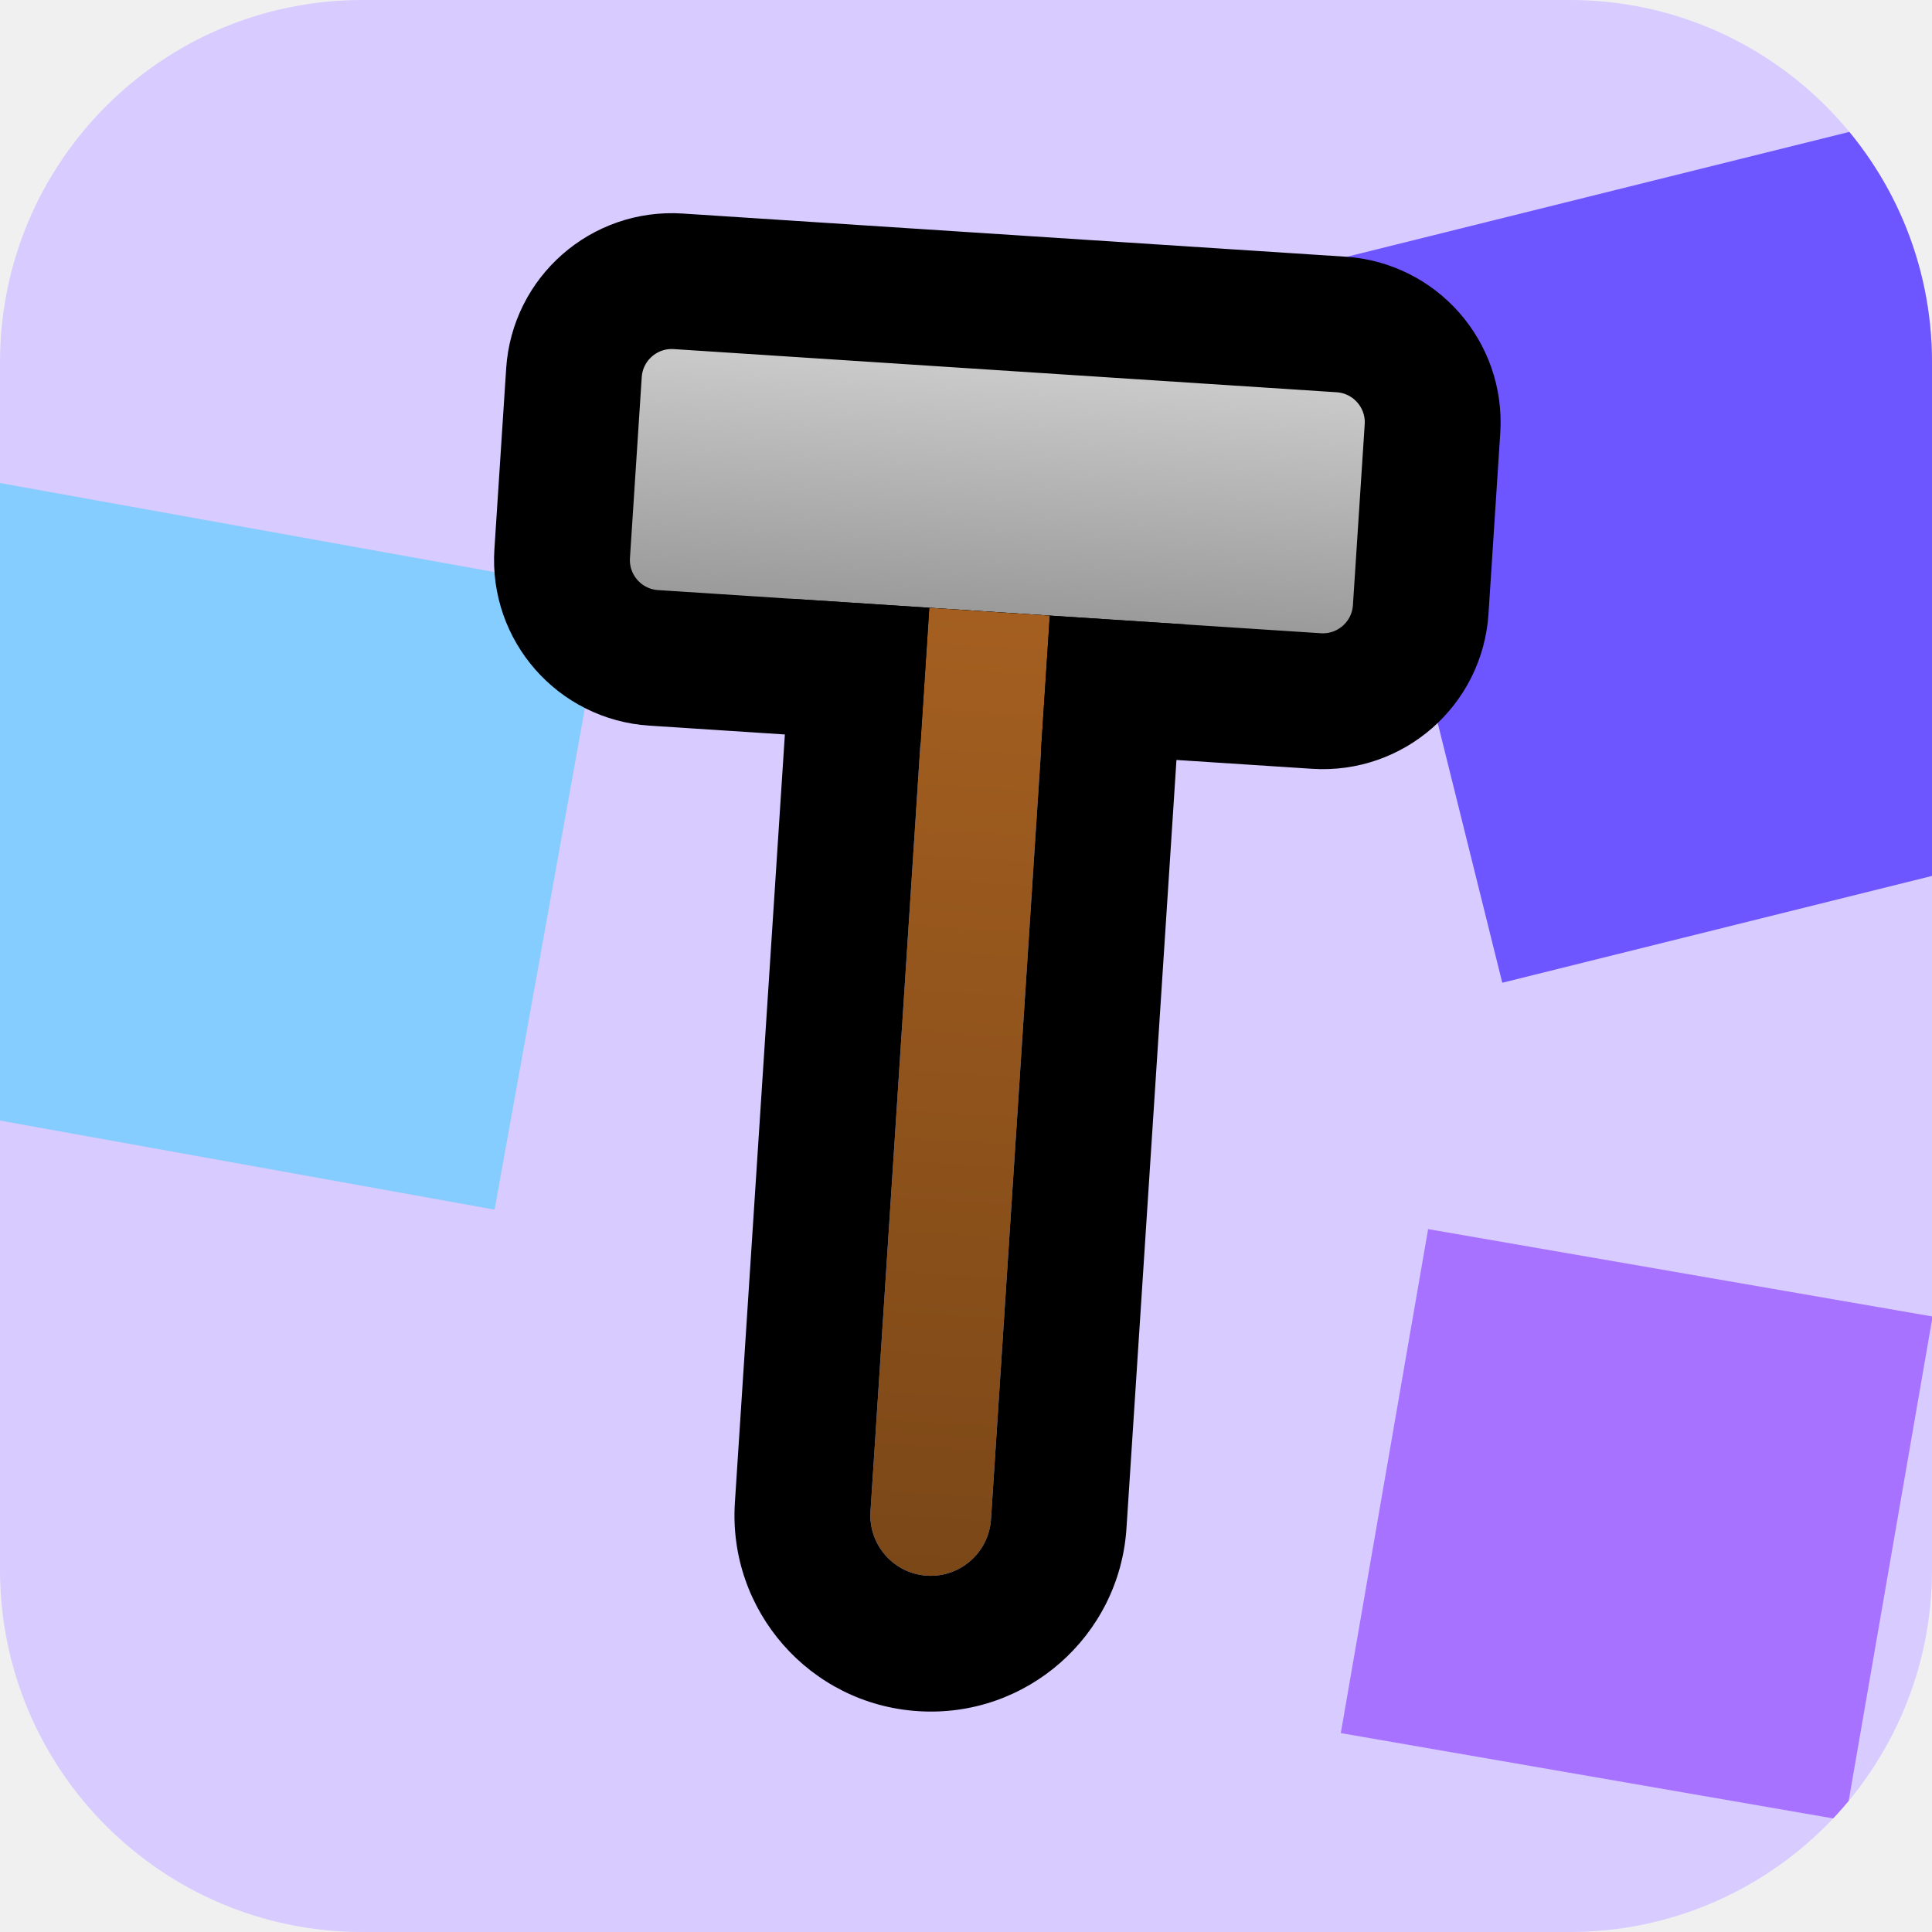
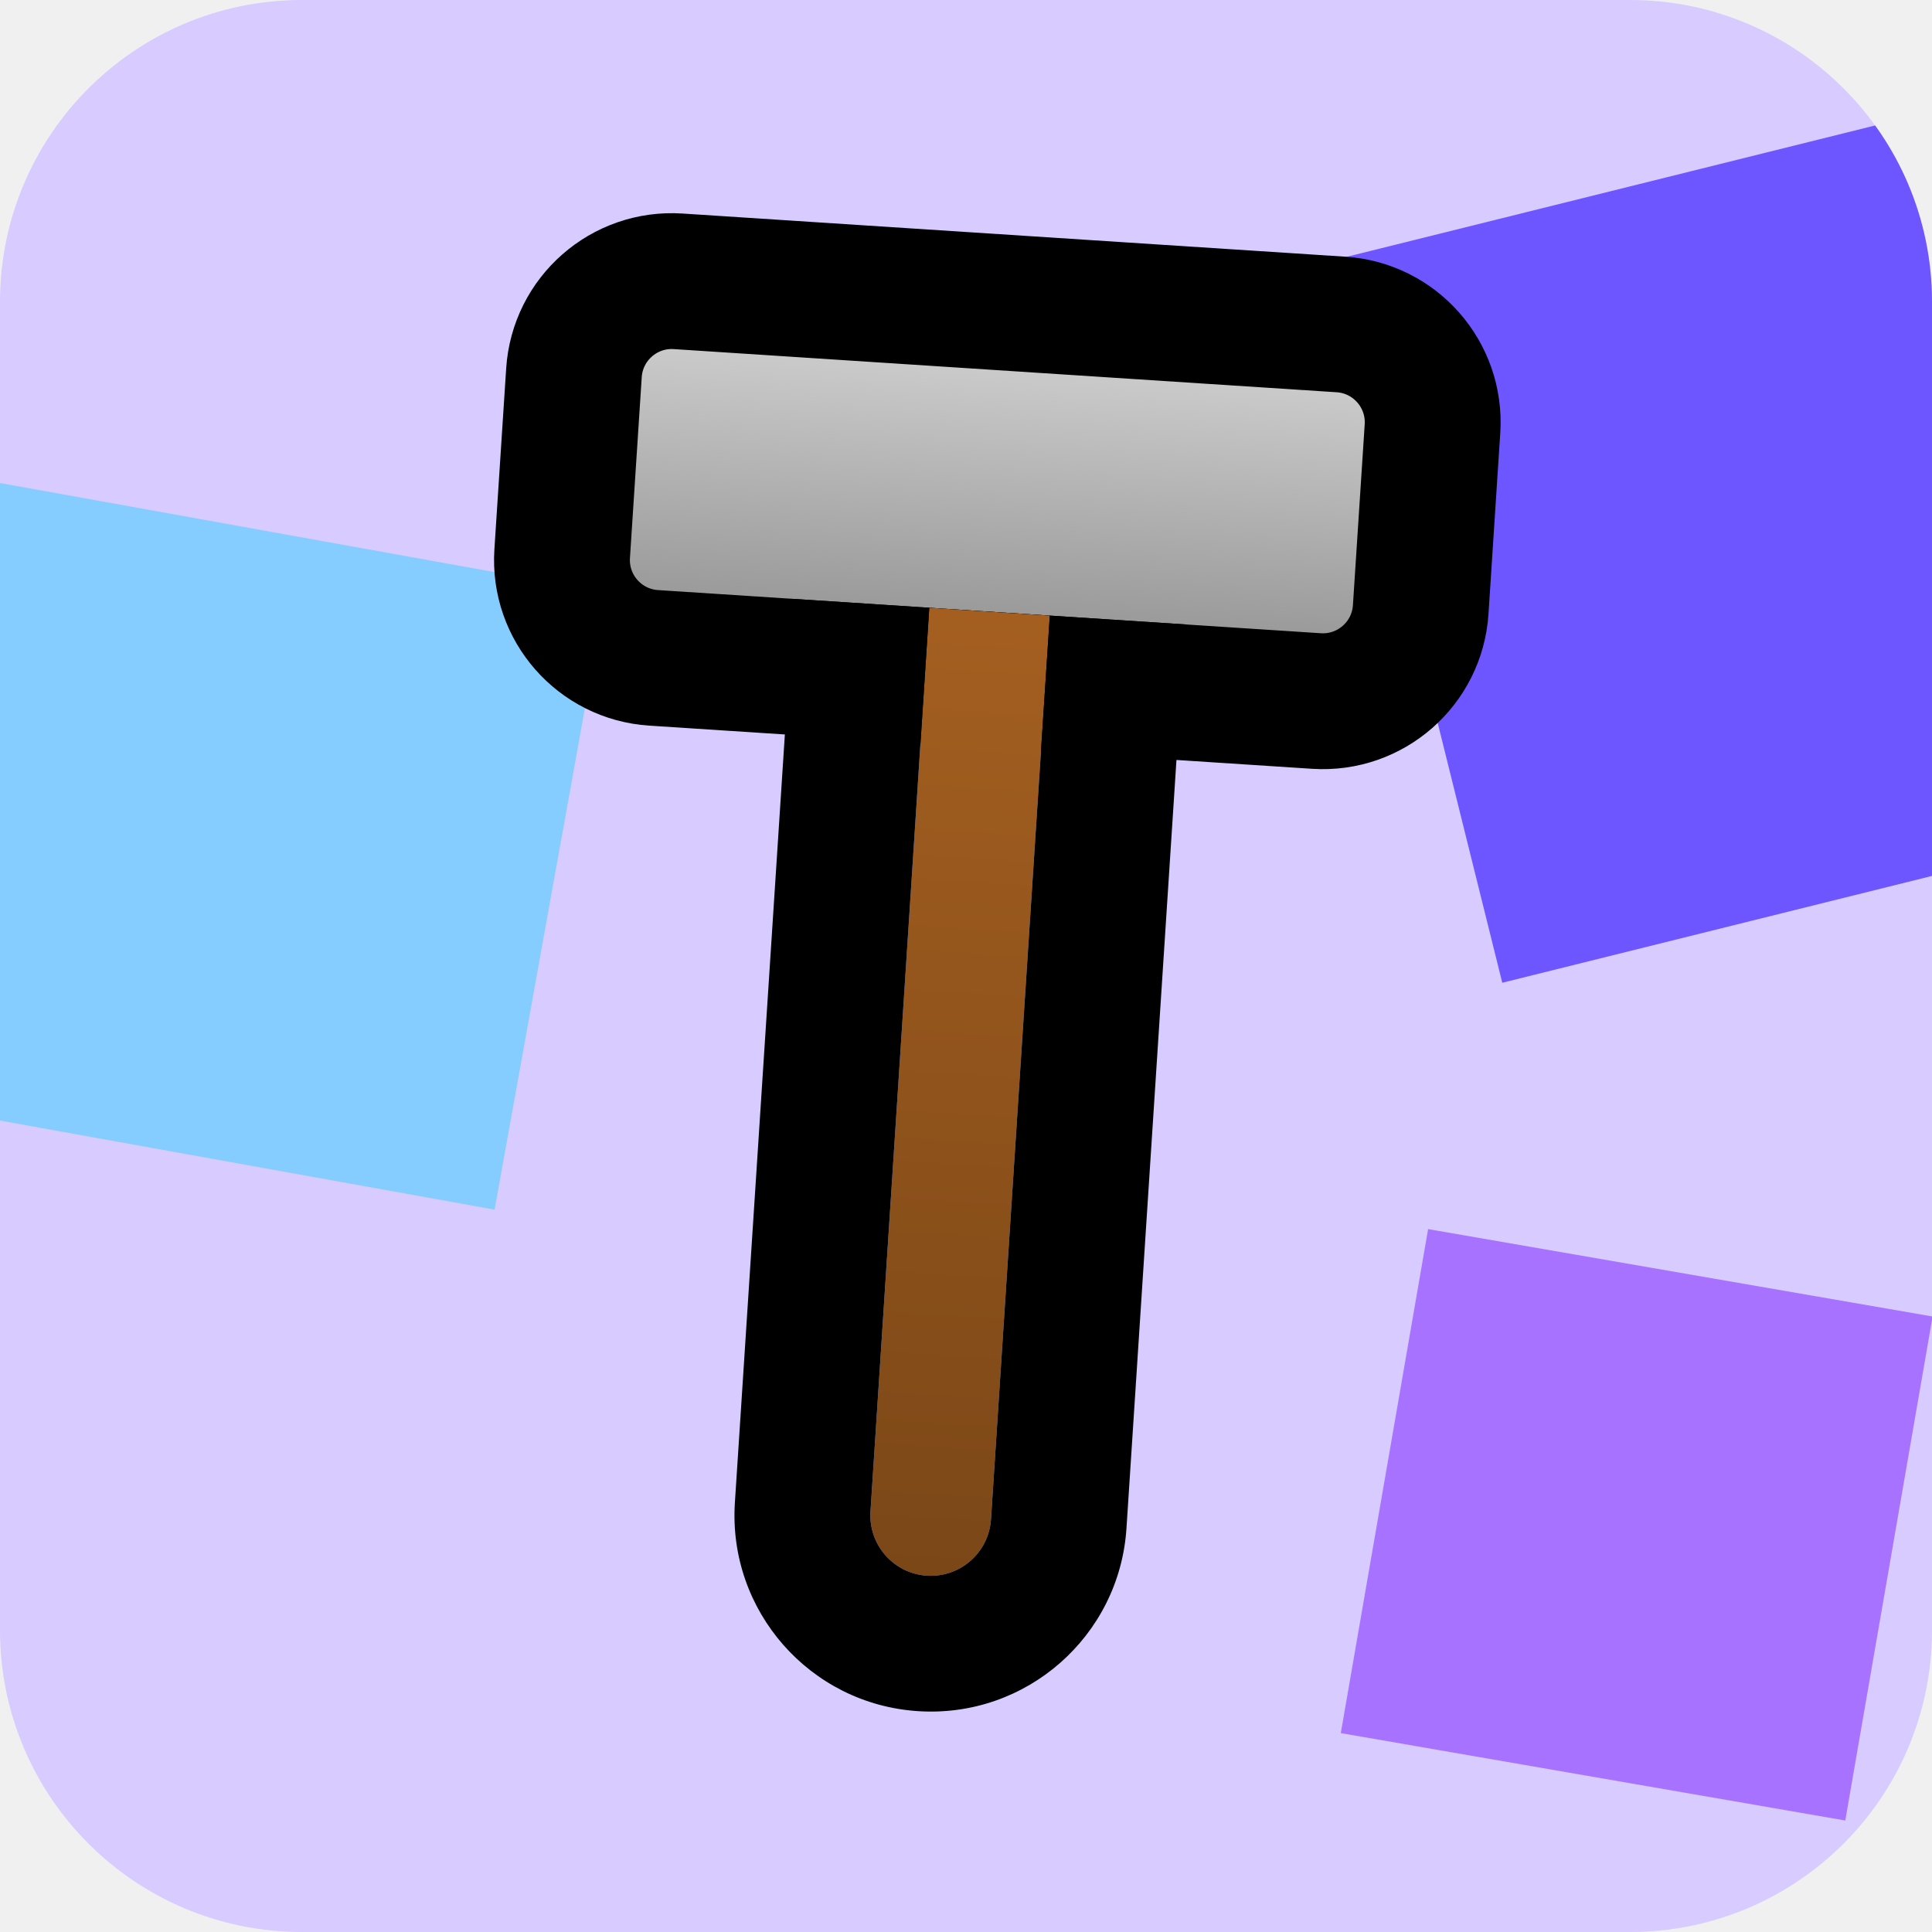
<svg xmlns="http://www.w3.org/2000/svg" width="16" height="16" viewBox="0 0 16 16" fill="none">
  <g clip-path="url(#clip0_2_2)">
    <rect width="16" height="16" fill="#D8CBFF" />
    <rect x="-0.097" y="3.983" width="5.196" height="5.196" transform="rotate(10.2079 -0.0965118 3.98262)" fill="#85CCFF" />
    <rect x="10.959" y="2.175" width="6.146" height="6.145" transform="rotate(-13.9589 10.9594 2.17525)" fill="#6D55FF" />
    <rect x="11.827" y="10.179" width="4.24" height="4.236" transform="rotate(9.82854 11.827 10.1794)" fill="#A772FF" />
    <rect x="4.806" y="2.277" width="7.125" height="3.125" rx="0.812" transform="rotate(3.72526 4.80644 2.27714)" fill="url(#paint0_linear_2_2)" stroke="black" stroke-width="1.125" />
    <mask id="path-7-outside-1_2_2" maskUnits="userSpaceOnUse" x="5.05" y="4.903" width="5.639" height="10.304" fill="black">
      <rect fill="white" x="5.05" y="4.903" width="5.639" height="10.304" />
-       <path d="M7.696 5.033L8.694 5.098L8.207 12.582C8.189 12.858 7.951 13.067 7.675 13.049V13.049C7.4 13.031 7.191 12.793 7.209 12.517L7.696 5.033Z" />
+       <path d="M7.696 5.033L8.694 5.098L8.207 12.582C8.189 12.858 7.951 13.067 7.675 13.049C7.4 13.031 7.191 12.793 7.209 12.517L7.696 5.033Z" />
    </mask>
-     <path d="M7.696 5.033L8.694 5.098L8.207 12.582C8.189 12.858 7.951 13.067 7.675 13.049V13.049C7.4 13.031 7.191 12.793 7.209 12.517L7.696 5.033Z" fill="url(#paint1_linear_2_2)" />
+     <path d="M7.696 5.033L8.694 5.098L8.207 12.582C8.189 12.858 7.951 13.067 7.675 13.049C7.4 13.031 7.191 12.793 7.209 12.517L7.696 5.033Z" fill="url(#paint1_linear_2_2)" />
    <path d="M7.696 5.033L8.694 5.098L7.696 5.033ZM9.329 12.656C9.271 13.551 8.498 14.23 7.602 14.171C6.707 14.113 6.028 13.34 6.086 12.444L8.247 11.959L7.249 11.894L9.329 12.656ZM7.602 14.171C6.707 14.113 6.028 13.34 6.086 12.444L6.573 4.96L8.694 5.098L8.207 12.582C8.198 12.715 8.137 12.838 8.038 12.926C7.938 13.013 7.808 13.057 7.675 13.049L7.602 14.171ZM9.816 5.171L9.329 12.656C9.271 13.551 8.498 14.23 7.602 14.171L7.675 13.049C7.543 13.04 7.419 12.979 7.332 12.88C7.244 12.78 7.2 12.65 7.209 12.517L7.663 5.532L7.696 5.033L9.816 5.171Z" fill="black" mask="url(#path-7-outside-1_2_2)" />
  </g>
  <defs>
    <linearGradient id="paint0_linear_2_2" x1="8.331" y1="2.875" x2="8.331" y2="4.875" gradientUnits="userSpaceOnUse">
      <stop stop-color="#C9C9C9" />
      <stop offset="1" stop-color="#9A9A9A" />
    </linearGradient>
    <linearGradient id="paint1_linear_2_2" x1="8.195" y1="5.066" x2="7.675" y2="13.049" gradientUnits="userSpaceOnUse">
      <stop stop-color="#A45F20" />
      <stop offset="1" stop-color="#7B4717" />
    </linearGradient>
    <clipPath id="clip0_2_2">
-       <rect width="16" height="16" rx="3" fill="white" />
+       <rect width="16" height="16" rx="2.5" fill="white" />
    </clipPath>
  </defs>
</svg>
